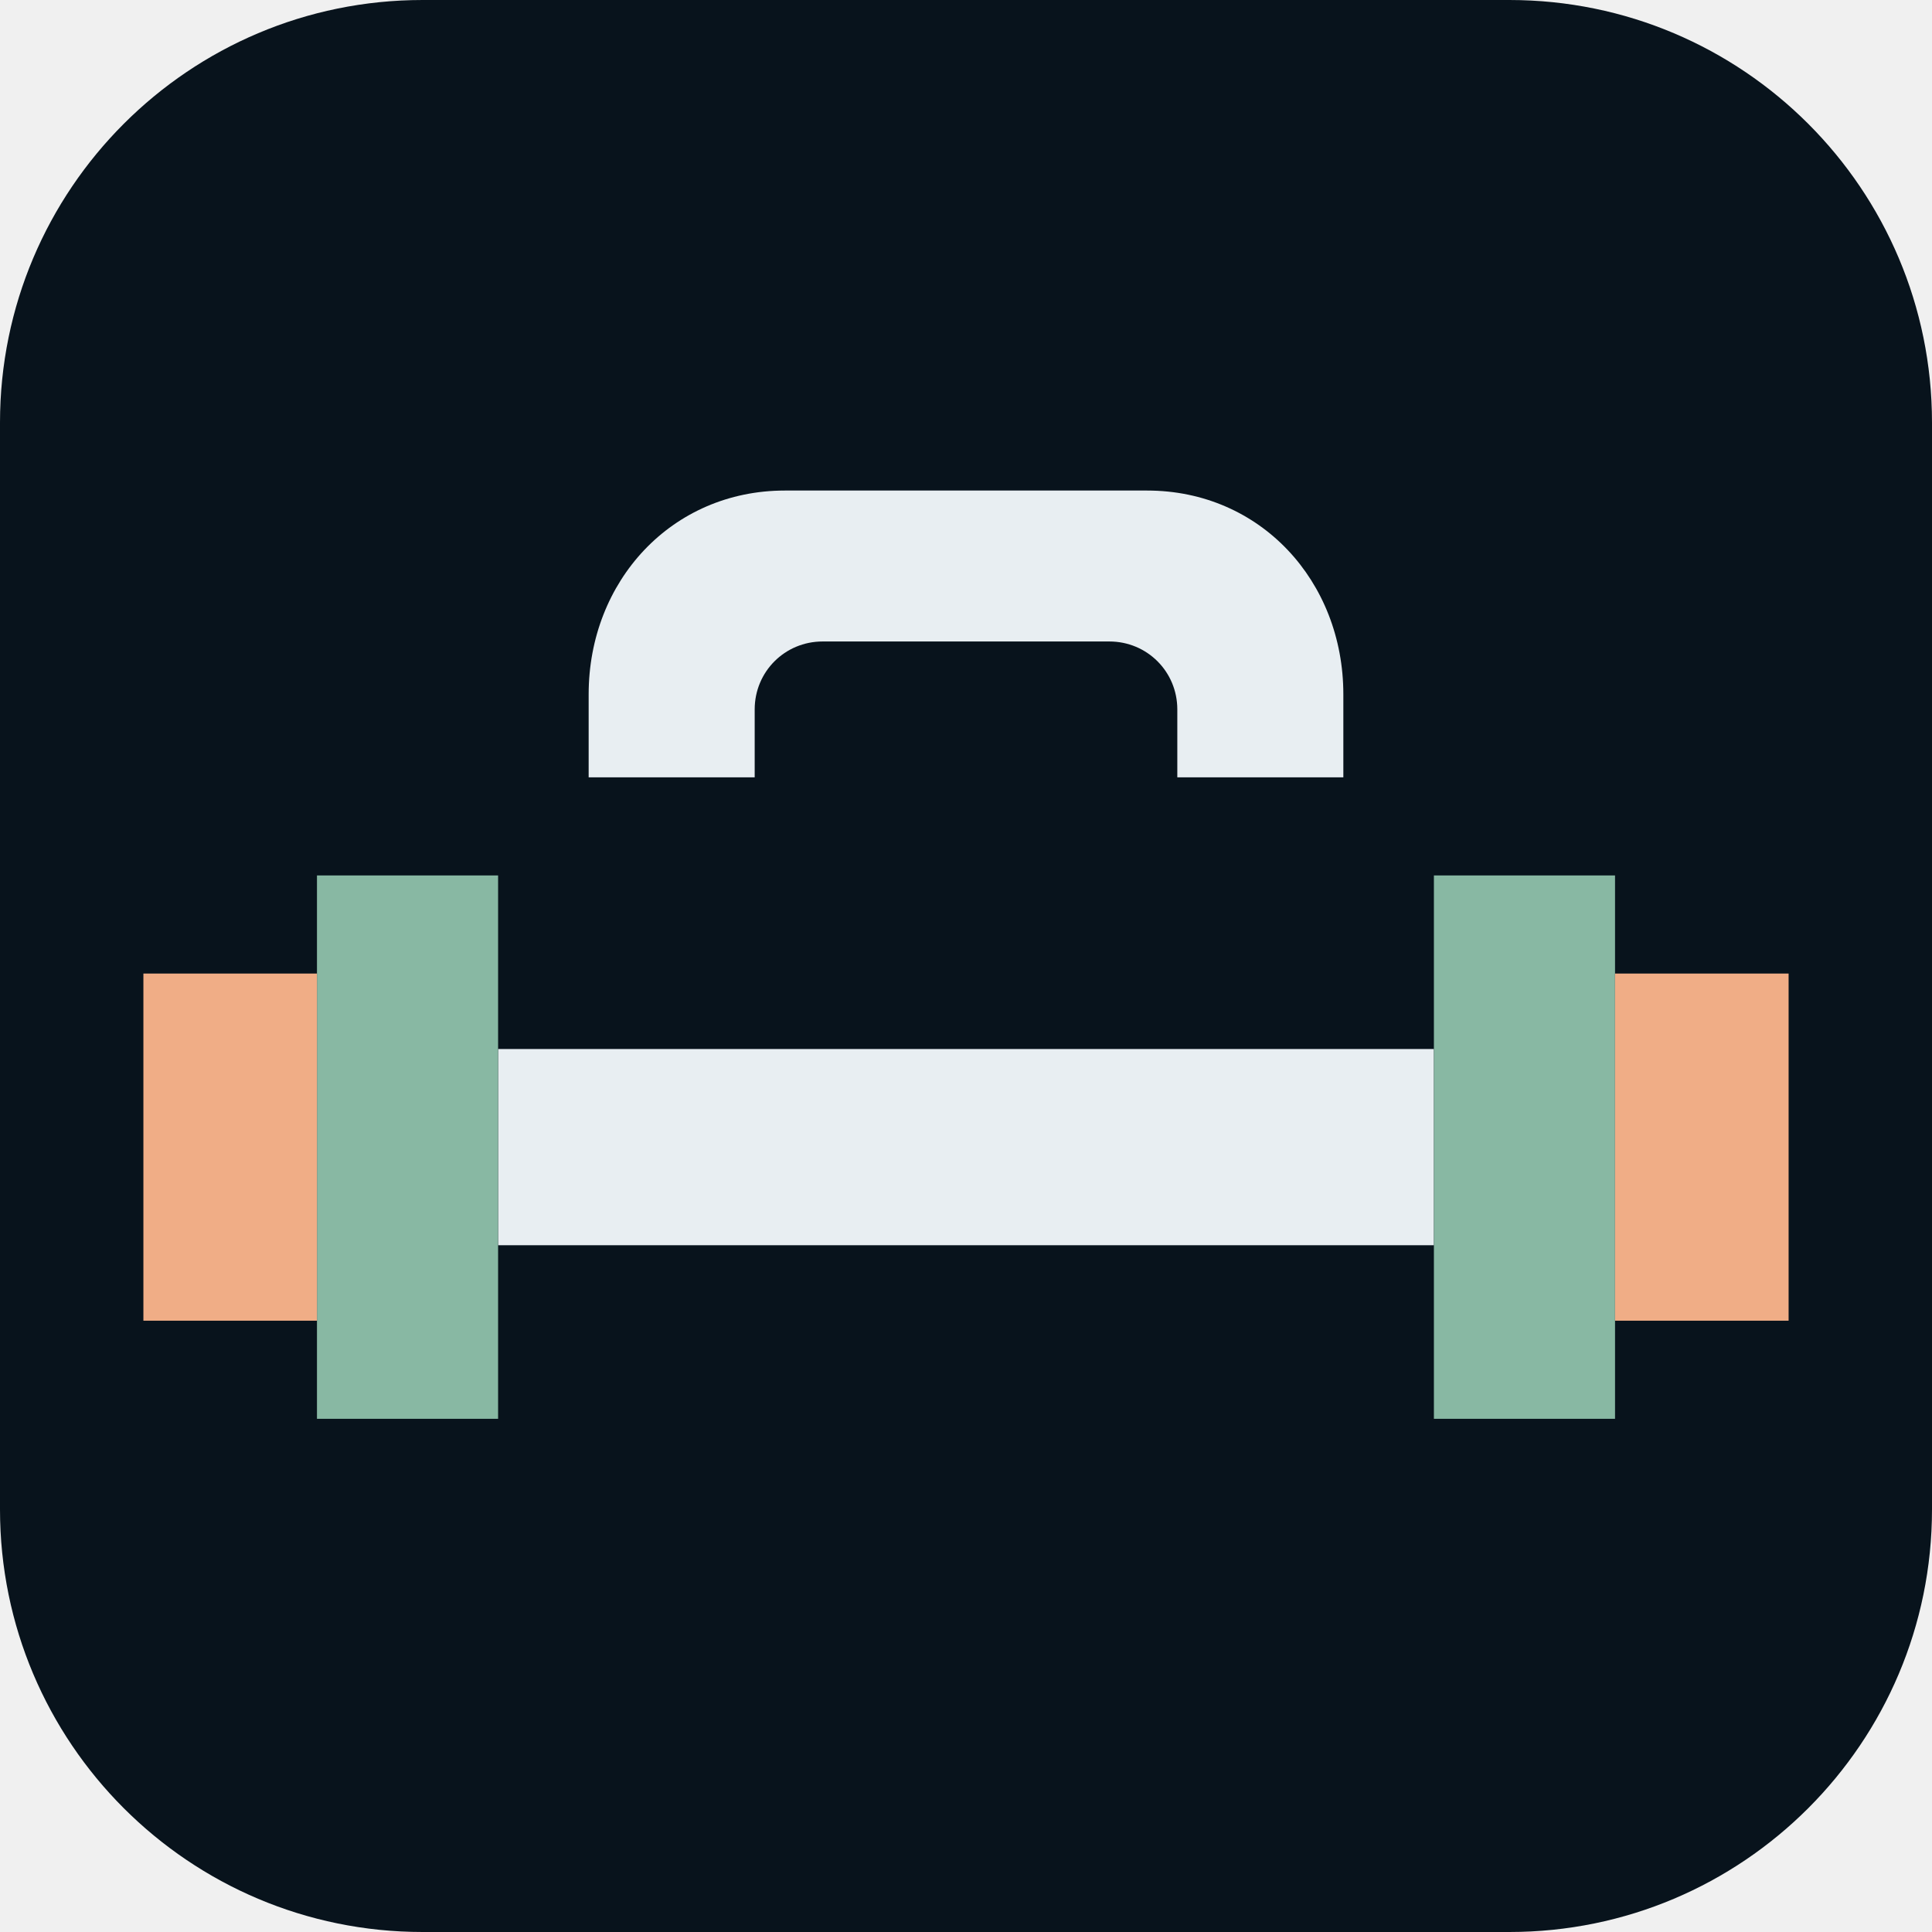
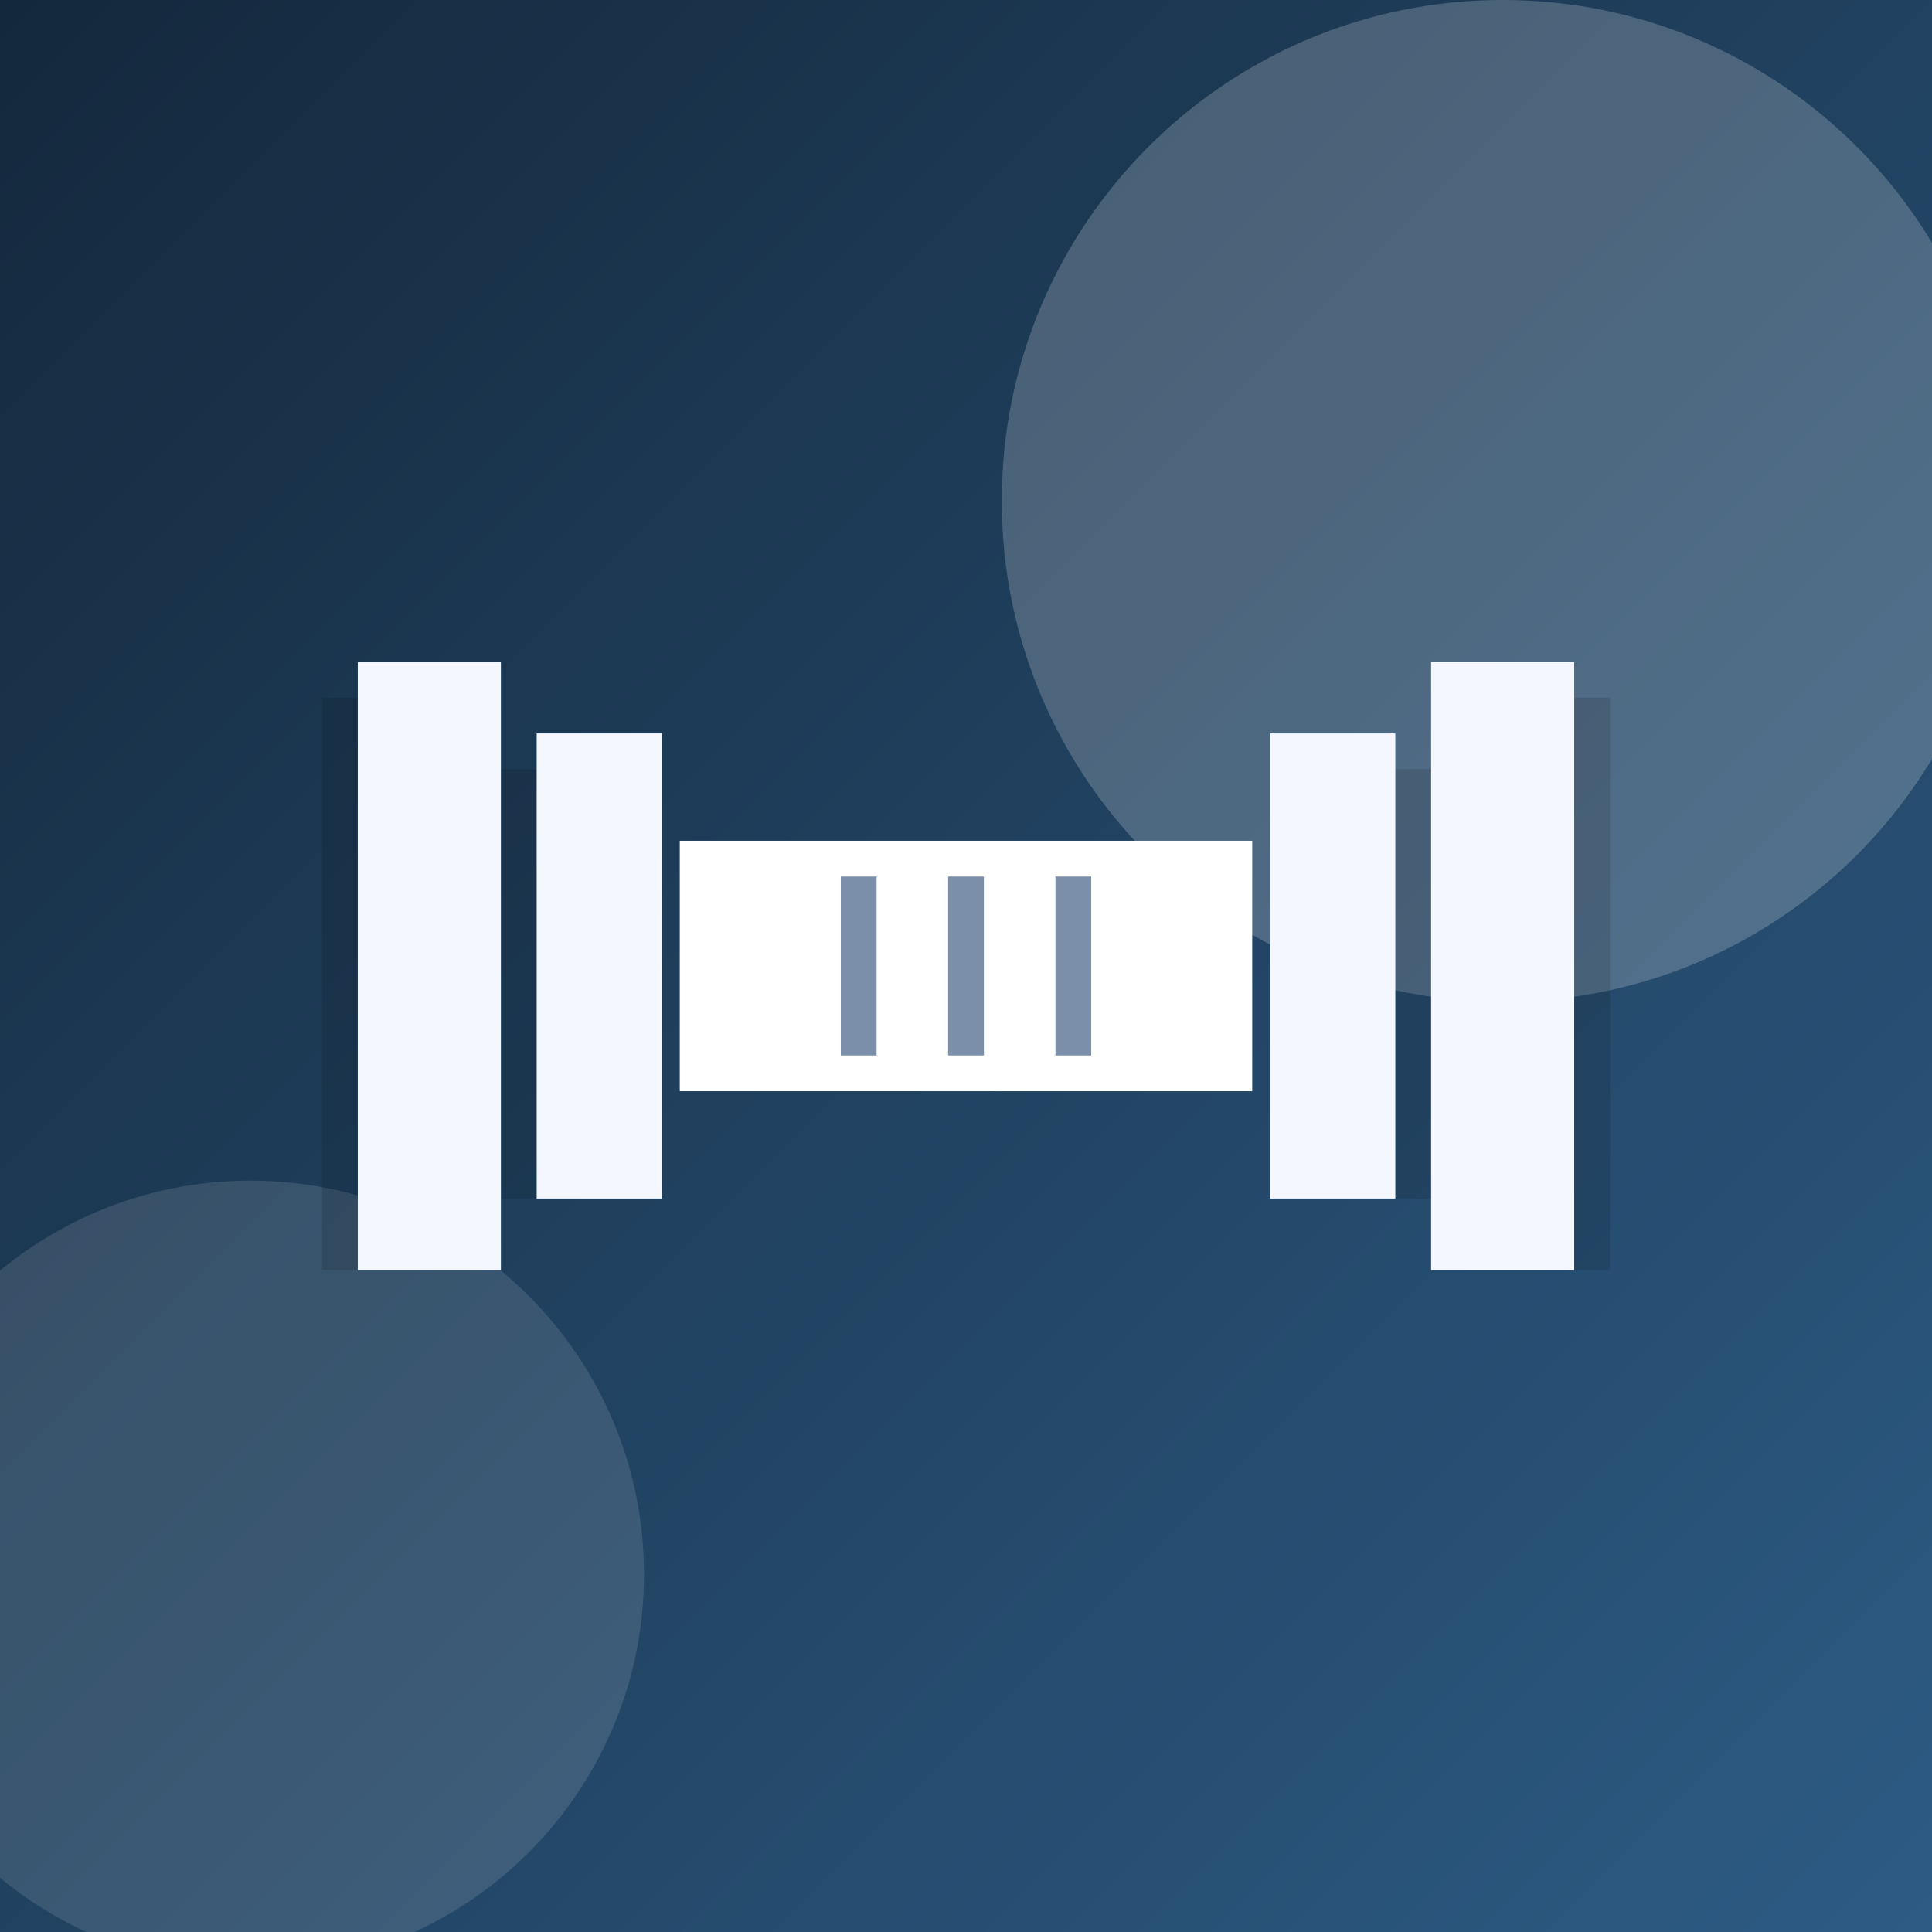
- <svg xmlns="http://www.w3.org/2000/svg" viewBox="0 0 512 512">
-   <rect width="512" height="512" rx="112" fill="#08131c" />
-   <path d="M132 278h248v52H132z" fill="#e8eef2" />
-   <path d="M84 232h48v144H84zm296 0h48v144h-48z" fill="#88b8a3" />
-   <path d="M38 258h46v92H38zm390 0h46v92h-46z" fill="#f0ad86" />
-   <path d="M156 184c0-30 22-54 52-54h96c30 0 52 24 52 54v22h-44v-18c0-10-8-18-18-18h-76c-10 0-18 8-18 18v18h-44z" fill="#e8eef2" />
+ <svg xmlns="http://www.w3.org/2000/svg" viewBox="0 0 108 108">
+   <defs>
+     <linearGradient id="launcher-bg" x1="0" y1="0" x2="108" y2="108" gradientUnits="userSpaceOnUse">
+       <stop stop-color="#14283c" />
+       <stop offset="1" stop-color="#2d5b84" />
+     </linearGradient>
+   </defs>
+   <path d="M0 0h108v108H0z" fill="url(#launcher-bg)" />
+   <circle cx="84" cy="28" r="28" fill="#fff" opacity=".2" />
+   <circle cx="14" cy="88" r="22" fill="#fff" opacity=".12" />
+   <path d="M18 39h8v32h-8zm10 4h6v24h-6zm10 6h32v12H38zm36-6h6v24h-6zm8-4h8v32h-8z" fill="#000" opacity=".12" />
+   <path d="M20 37h8v34h-8zM30 41h7v26h-7z" fill="#f5f7ff" />
+   <path d="M38 47h32v14H38z" fill="#fff" />
+   <path d="M71 41h7v26h-7zM80 37h8v34h-8z" fill="#f5f7ff" />
+   <path d="M47 49h2v10h-2zm6 0h2v10h-2zm6 0h2v10h-2z" fill="#7b8faa" />
</svg>
